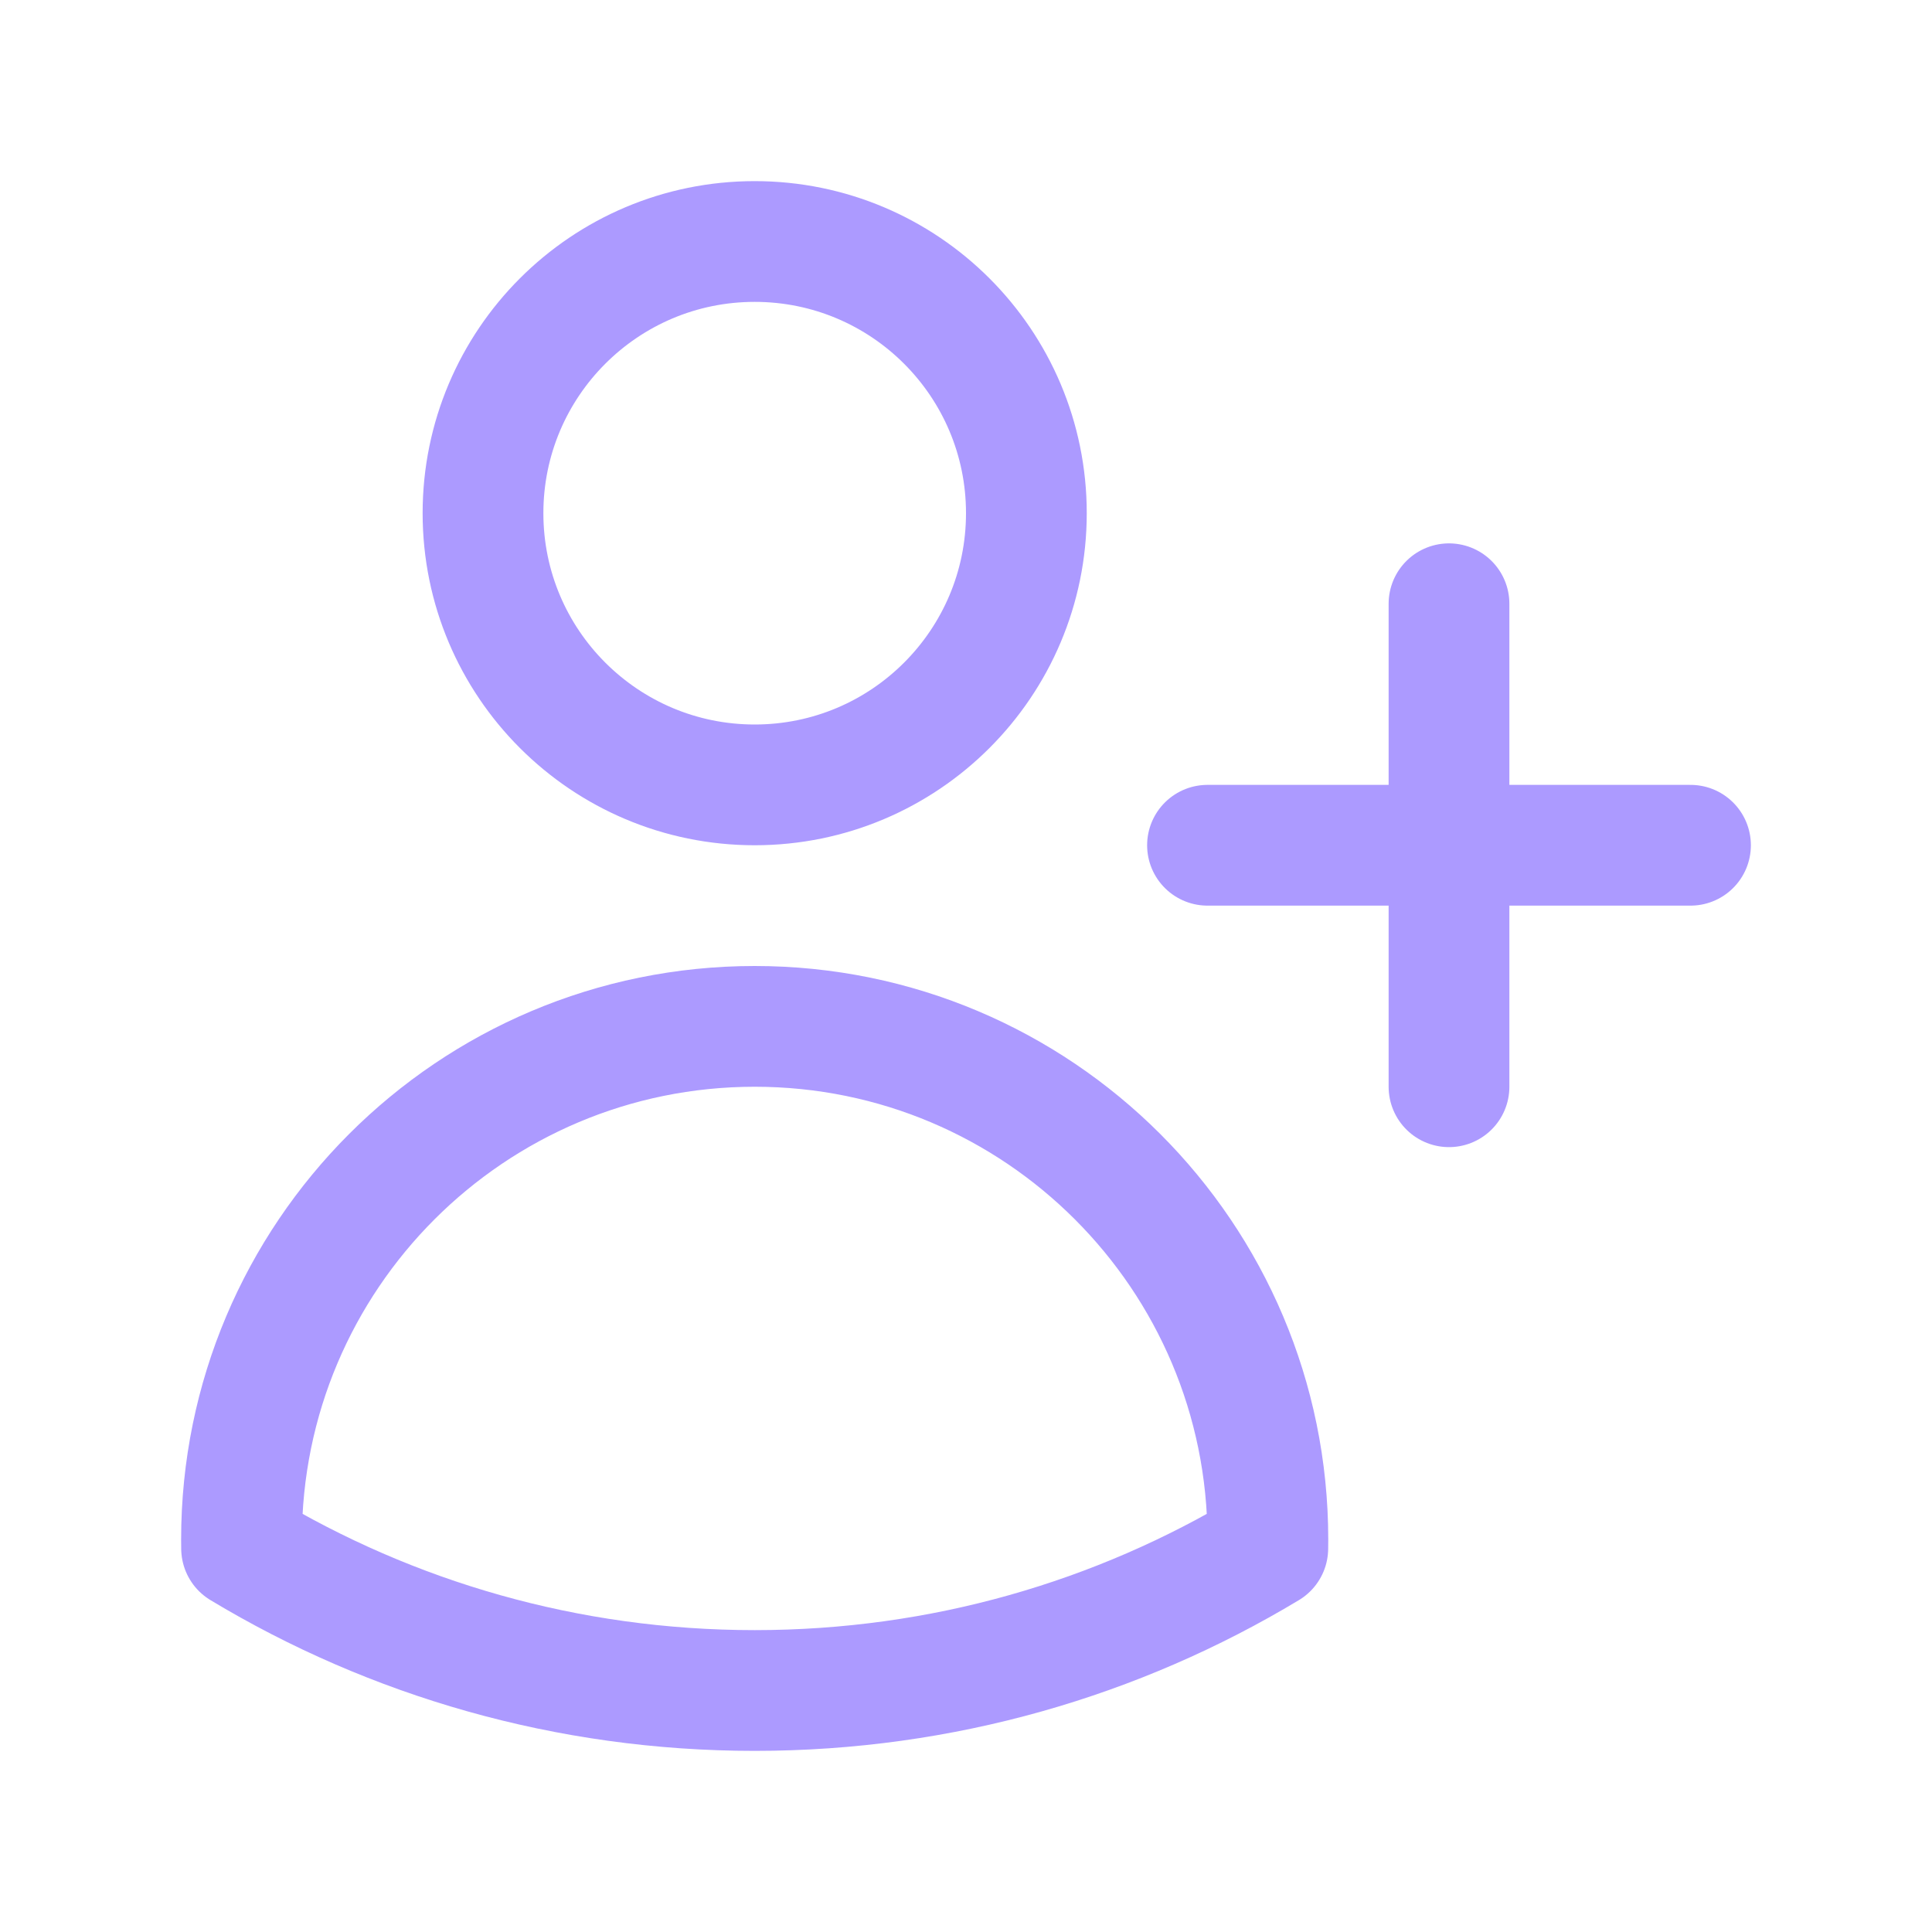
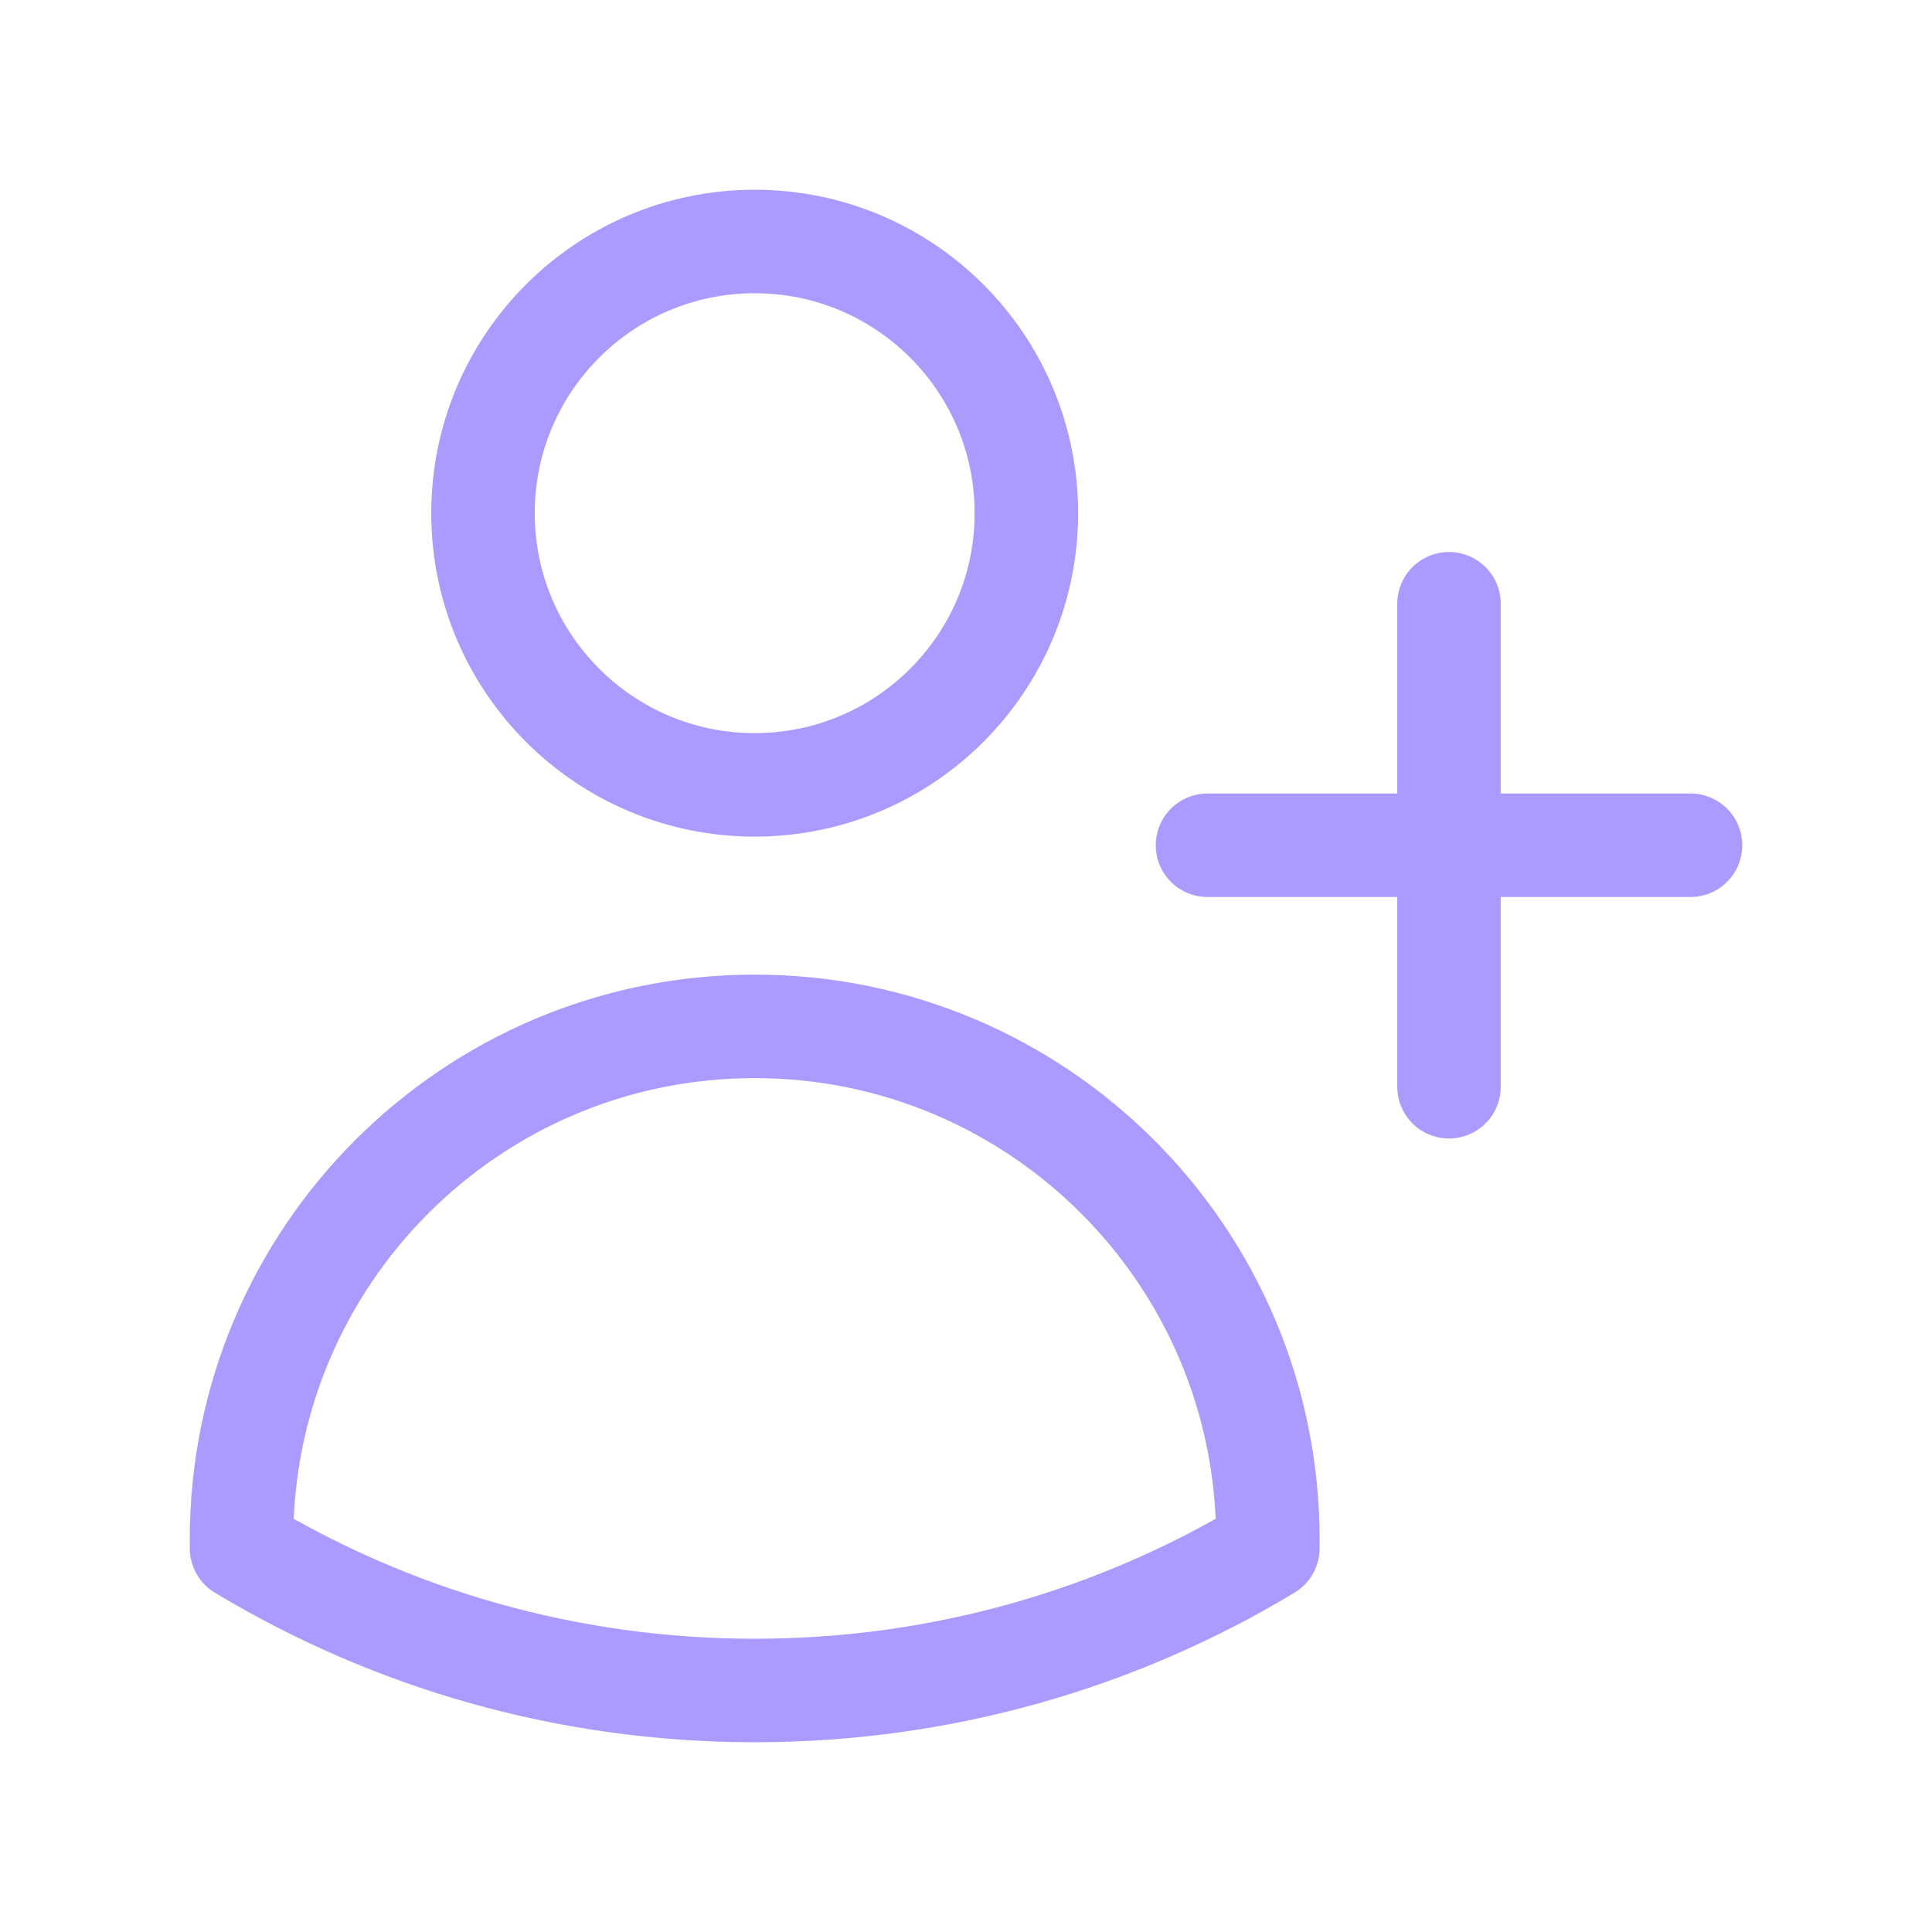
- <svg xmlns="http://www.w3.org/2000/svg" width="48" height="48" viewBox="0 0 48 48" fill="none">
-   <path d="M36 15V21M36 21V27M36 21H42M36 21H30M25.5 12.75C25.5 16.478 22.478 19.5 18.75 19.5C15.022 19.5 12 16.478 12 12.75C12 9.022 15.022 6 18.75 6C22.478 6 25.5 9.022 25.5 12.75ZM6.002 38.469C6.001 38.396 6 38.323 6 38.25C6 31.208 11.708 25.5 18.75 25.5C25.792 25.5 31.5 31.208 31.5 38.25V38.255C31.5 38.326 31.499 38.398 31.498 38.469C27.775 40.711 23.413 42 18.75 42C14.087 42 9.725 40.711 6.002 38.469Z" stroke="#AC9AFF" stroke-width="3" stroke-linecap="round" stroke-linejoin="round" />
+ <svg xmlns="http://www.w3.org/2000/svg" width="56" height="56" viewBox="0 0 56 56" fill="none">
+   <path d="M42 17.5V24.5M42 24.5V31.5M42 24.5H49M42 24.5H35M29.75 14.875C29.75 19.224 26.224 22.75 21.875 22.75C17.526 22.75 14 19.224 14 14.875C14 10.526 17.526 7 21.875 7C26.224 7 29.75 10.526 29.75 14.875ZM7.002 44.88C7.001 44.795 7 44.71 7 44.625C7 36.41 13.66 29.75 21.875 29.75C30.09 29.75 36.75 36.41 36.75 44.625V44.631C36.75 44.714 36.749 44.797 36.748 44.88C32.404 47.496 27.315 49 21.875 49C16.435 49 11.346 47.496 7.002 44.88Z" stroke="#AC9AFF" stroke-width="3" stroke-linecap="round" stroke-linejoin="round" />
</svg>
